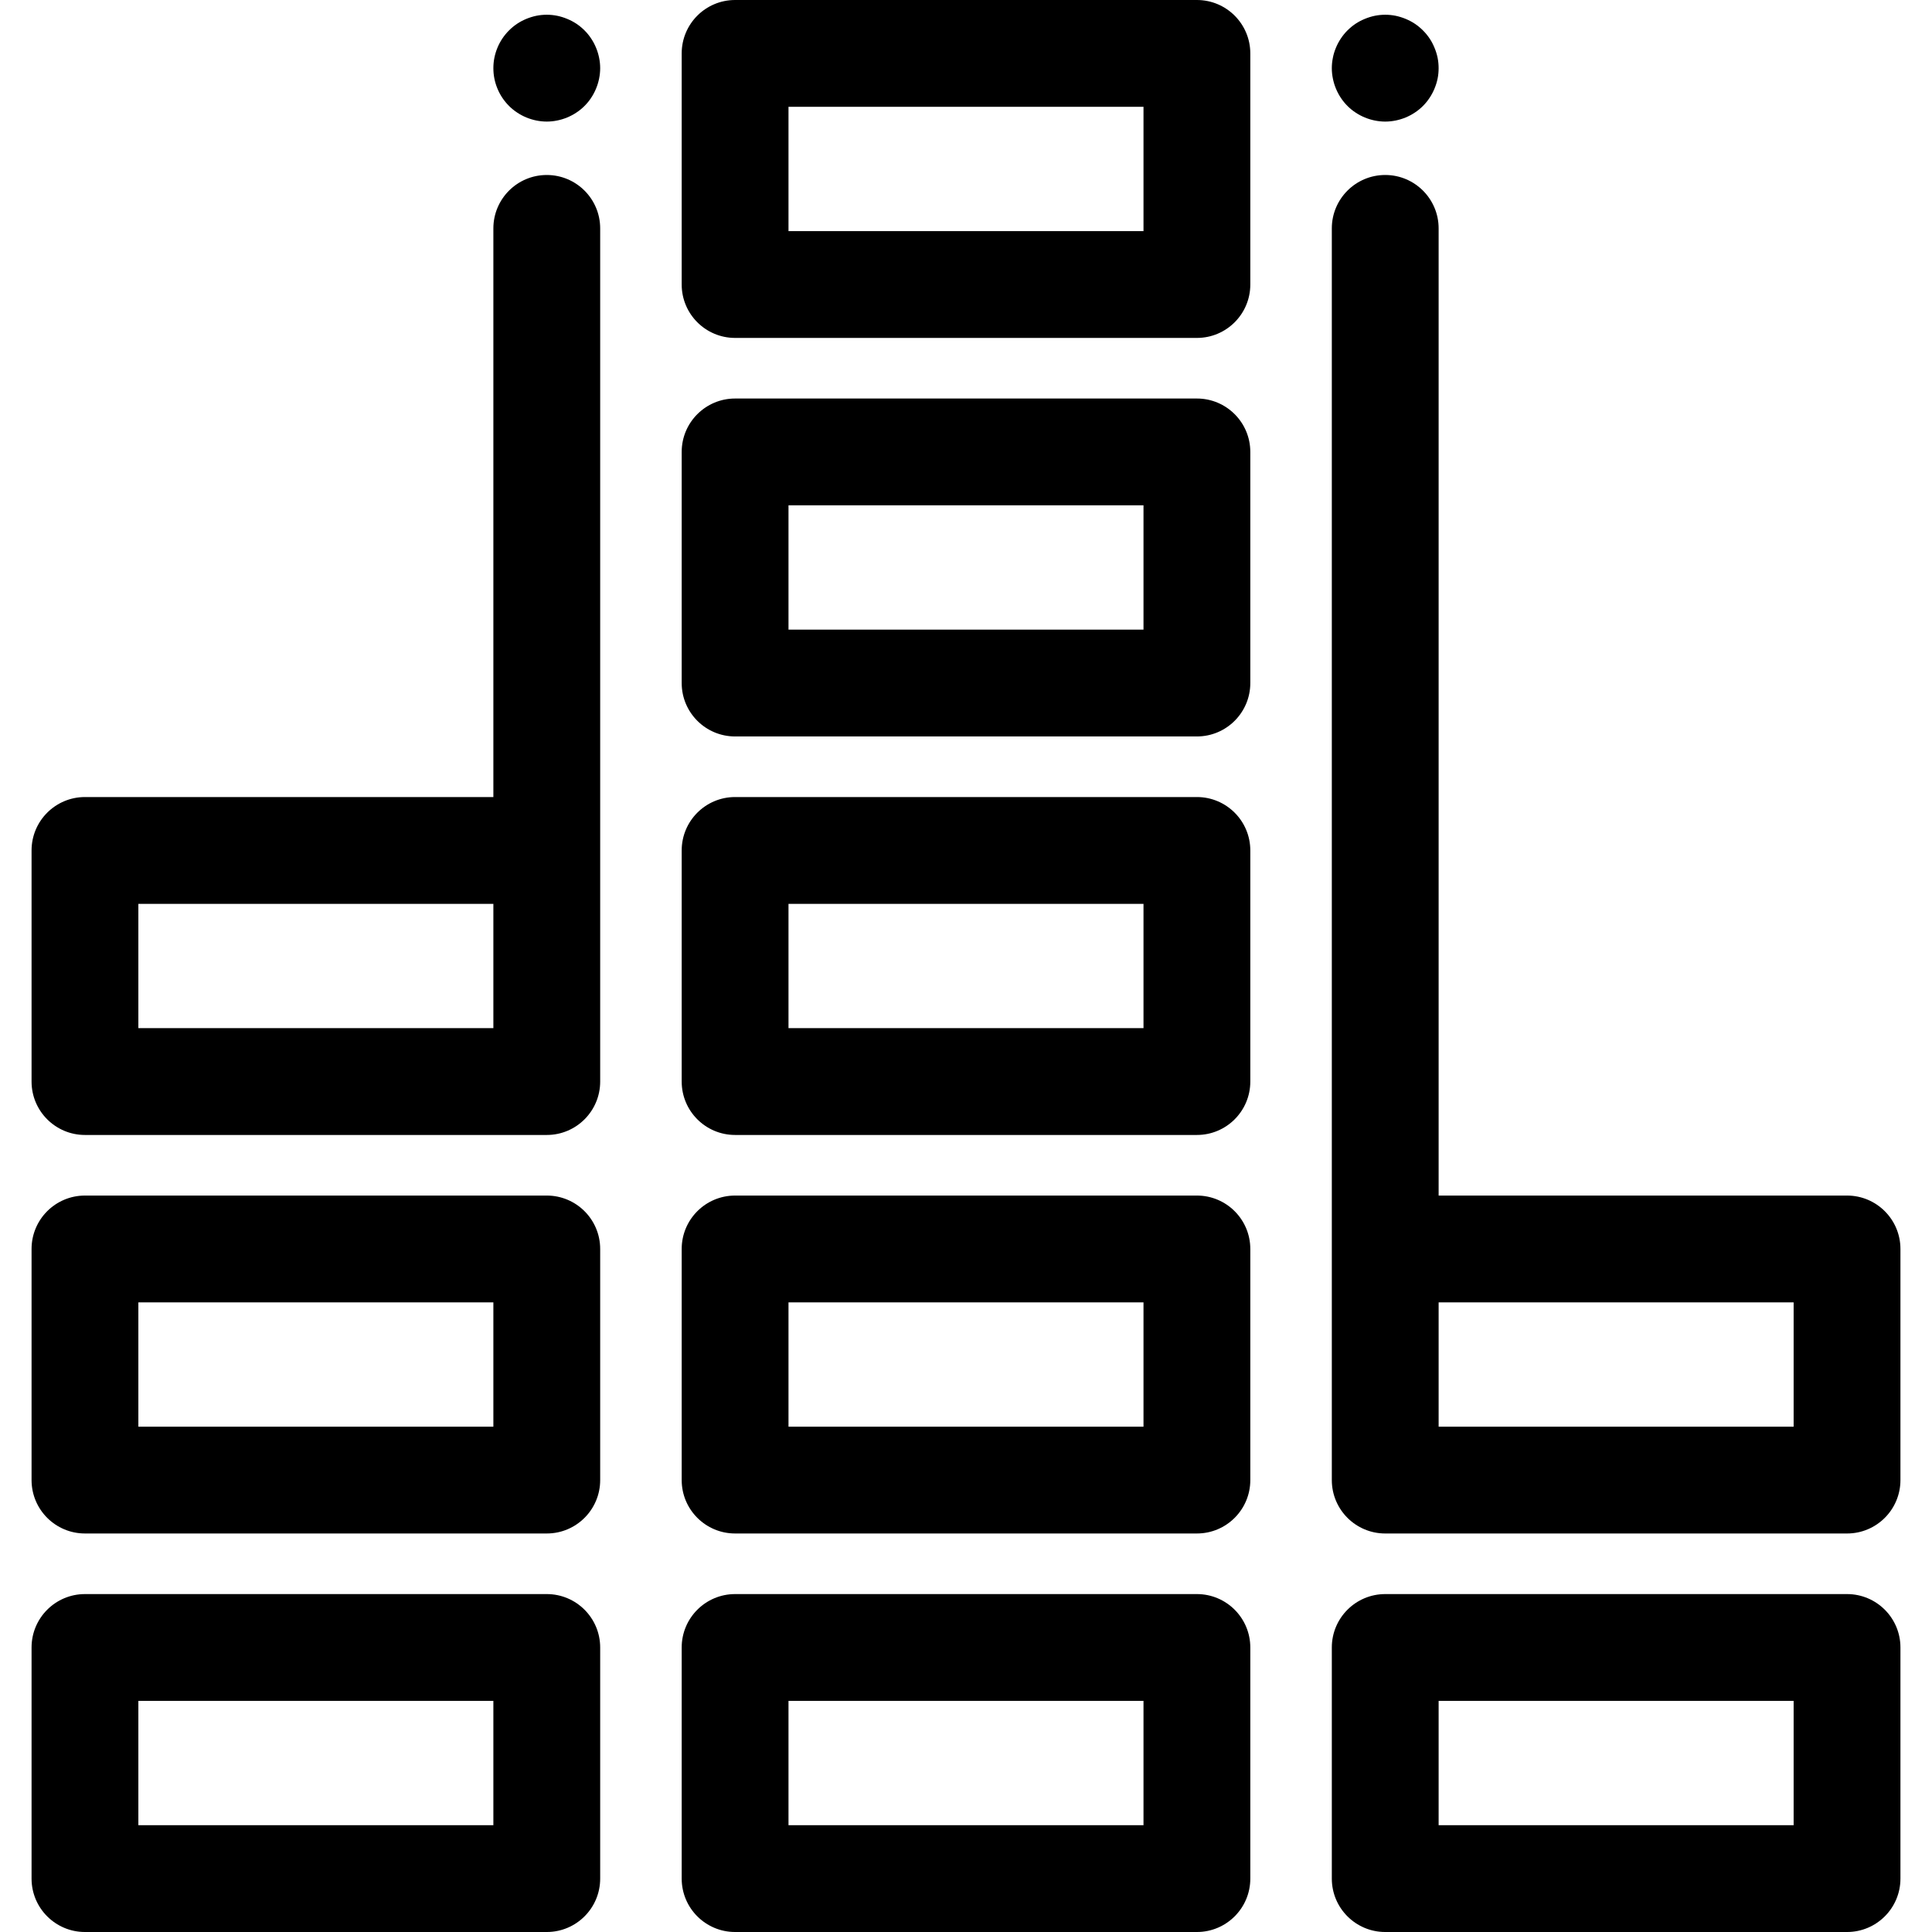
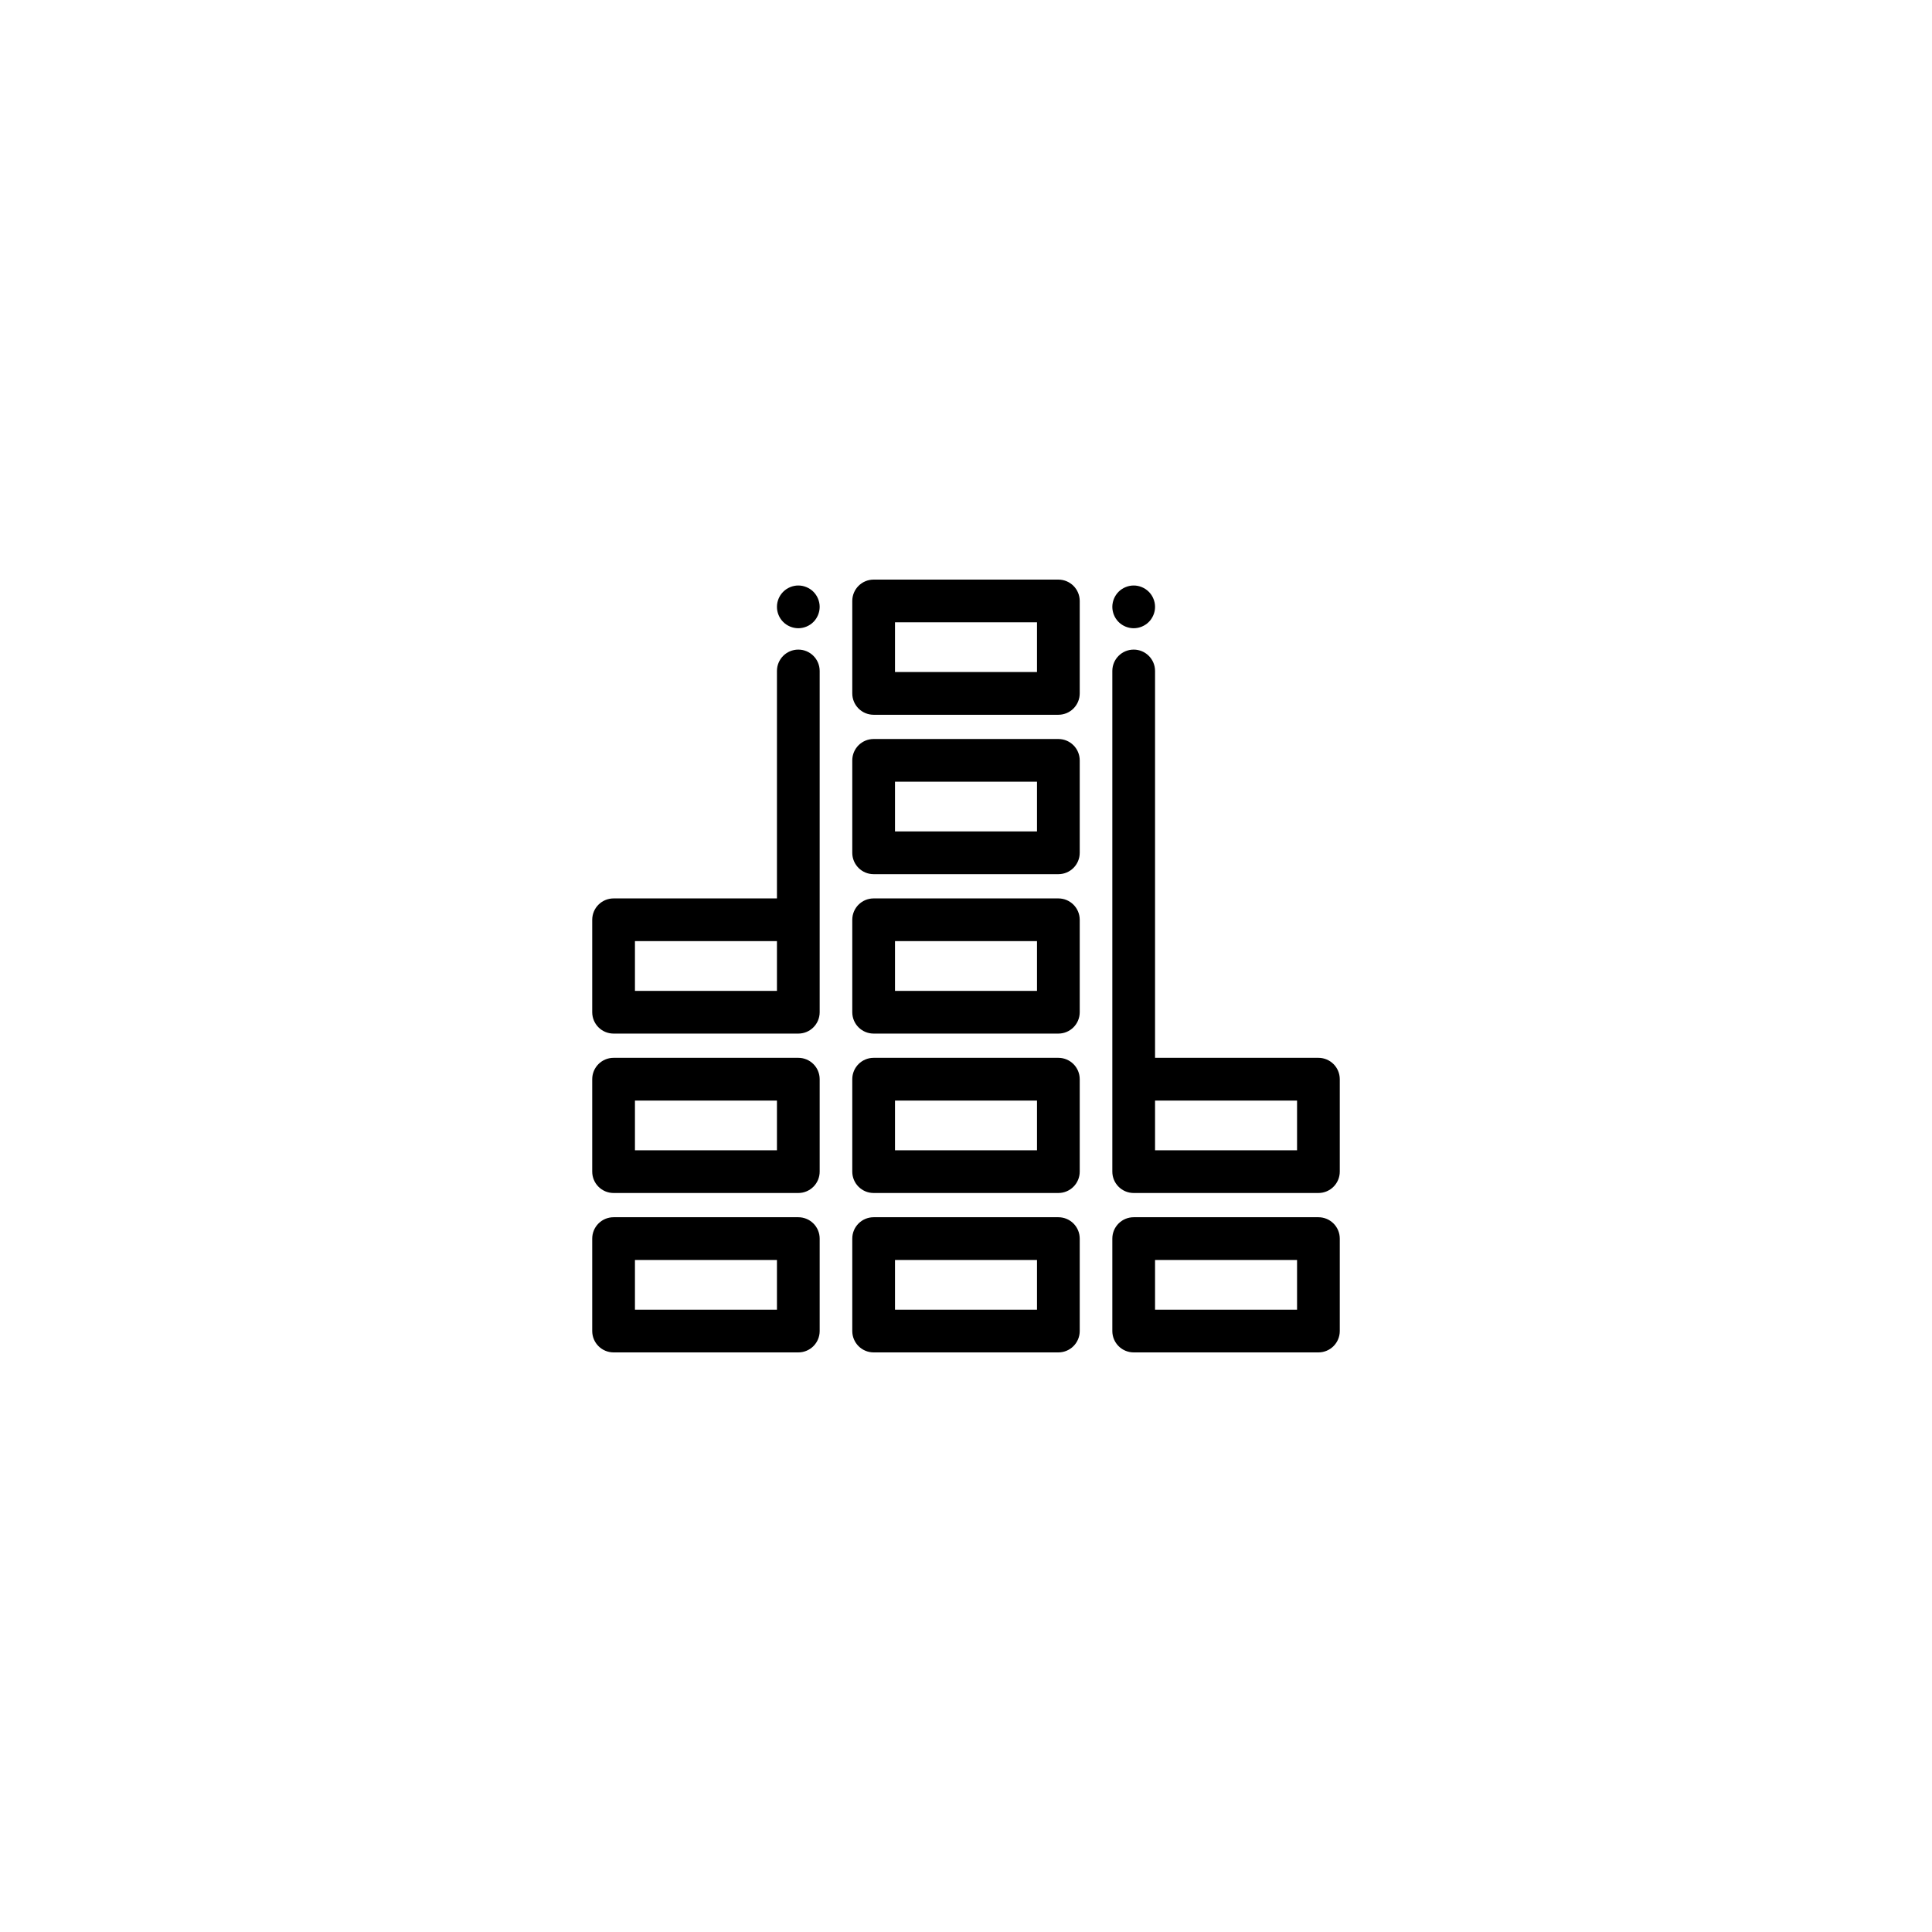
- <svg xmlns="http://www.w3.org/2000/svg" fill="#000000" height="800px" width="800px" version="1.1" id="Layer_1" viewBox="0 0 512 512" xml:space="preserve">
-   <g>
+ <svg xmlns="http://www.w3.org/2000/svg" height="800px" width="800px" version="1.1" id="Layer_1" viewBox="0 0 512 512" xml:space="preserve">
+   <g transform="translate(153.6 153.6) scale(0.4)">
    <g>
-       <path d="M380.98,15.309c-0.183-0.904-0.467-1.797-0.821-2.647c-0.354-0.862-0.778-1.683-1.288-2.447    c-0.522-0.78-1.117-1.502-1.769-2.153c-0.651-0.651-1.373-1.245-2.151-1.769c-0.764-0.508-1.585-0.934-2.434-1.288    c-0.863-0.354-1.755-0.635-2.647-0.821c-1.826-0.368-3.708-0.368-5.534,0c-0.906,0.185-1.797,0.467-2.647,0.821    c-0.863,0.354-1.683,0.78-2.447,1.288c-0.78,0.524-1.502,1.118-2.153,1.769s-1.245,1.373-1.755,2.153    c-0.508,0.764-0.948,1.585-1.302,2.447c-0.354,0.851-0.637,1.741-0.805,2.647c-0.185,0.906-0.283,1.84-0.283,2.76    c0,0.918,0.098,1.854,0.283,2.76c0.184,0.904,0.451,1.796,0.805,2.647c0.354,0.862,0.794,1.683,1.302,2.447    c0.51,0.778,1.104,1.502,1.755,2.153s1.373,1.245,2.153,1.754c0.764,0.509,1.584,0.948,2.447,1.302    c0.851,0.354,1.741,0.623,2.647,0.807c0.906,0.184,1.84,0.283,2.76,0.283c0.918,0,1.854-0.099,2.774-0.283    c0.892-0.184,1.783-0.453,2.647-0.807c0.849-0.354,1.67-0.793,2.434-1.302c0.778-0.508,1.5-1.102,2.151-1.754    c0.652-0.651,1.247-1.374,1.755-2.153c0.509-0.764,0.948-1.585,1.302-2.447c0.354-0.851,0.637-1.741,0.821-2.647    c0.184-0.907,0.269-1.841,0.269-2.76C381.249,17.149,381.163,16.213,380.98,15.309z" />
+       <g>
+         <path d="M380.98,15.309c-0.183-0.904-0.467-1.797-0.821-2.647c-0.354-0.862-0.778-1.683-1.288-2.447    c-0.522-0.78-1.117-1.502-1.769-2.153c-0.651-0.651-1.373-1.245-2.151-1.769c-0.764-0.508-1.585-0.934-2.434-1.288    c-0.863-0.354-1.755-0.635-2.647-0.821c-1.826-0.368-3.708-0.368-5.534,0c-0.906,0.185-1.797,0.467-2.647,0.821    c-0.863,0.354-1.683,0.78-2.447,1.288c-0.78,0.524-1.502,1.118-2.153,1.769s-1.245,1.373-1.755,2.153    c-0.508,0.764-0.948,1.585-1.302,2.447c-0.354,0.851-0.637,1.741-0.805,2.647c-0.185,0.906-0.283,1.84-0.283,2.76    c0,0.918,0.098,1.854,0.283,2.76c0.184,0.904,0.451,1.796,0.805,2.647c0.354,0.862,0.794,1.683,1.302,2.447    c0.51,0.778,1.104,1.502,1.755,2.153s1.373,1.245,2.153,1.754c0.764,0.509,1.584,0.948,2.447,1.302    c0.851,0.354,1.741,0.623,2.647,0.807c0.906,0.184,1.84,0.283,2.76,0.283c0.918,0,1.854-0.099,2.774-0.283    c0.892-0.184,1.783-0.453,2.647-0.807c0.849-0.354,1.67-0.793,2.434-1.302c0.778-0.508,1.5-1.102,2.151-1.754    c0.652-0.651,1.247-1.374,1.755-2.153c0.509-0.764,0.948-1.585,1.302-2.447c0.354-0.851,0.637-1.741,0.821-2.647    c0.184-0.907,0.269-1.841,0.269-2.76C381.249,17.149,381.163,16.213,380.98,15.309z" />
+       </g>
    </g>
-   </g>
-   <g>
    <g>
-       <path d="M144.901,46.374c-7.815,0-14.153,6.338-14.153,14.153v150.698H22.517c-7.815,0-14.153,6.337-14.153,14.152v61.248    c0,7.815,6.338,14.153,14.153,14.153h122.384c7.815,0,14.153-6.337,14.153-14.153v-35.652v-25.596V60.526    C159.053,52.71,152.716,46.374,144.901,46.374z M130.748,250.972v21.499H36.669v-32.943h94.079V250.972z" />
+       <g>
+         <path d="M144.901,46.374c-7.815,0-14.153,6.338-14.153,14.153v150.698H22.517c-7.815,0-14.153,6.337-14.153,14.152v61.248    c0,7.815,6.338,14.153,14.153,14.153h122.384c7.815,0,14.153-6.337,14.153-14.153v-35.652v-25.596V60.526    C159.053,52.71,152.716,46.374,144.901,46.374z M130.748,250.972v21.499H36.669v-32.943h94.079V250.972z" />
+       </g>
    </g>
-   </g>
-   <g>
    <g>
-       <path d="M158.771,15.307c-0.184-0.904-0.453-1.796-0.807-2.647c-0.354-0.862-0.793-1.683-1.302-2.447    c-0.508-0.78-1.102-1.502-1.755-2.153c-0.651-0.651-1.373-1.245-2.151-1.769c-0.764-0.508-1.585-0.934-2.448-1.288    c-0.849-0.354-1.739-0.635-2.645-0.821c-1.826-0.368-3.708-0.368-5.534,0c-0.892,0.185-1.783,0.467-2.647,0.821    c-0.851,0.354-1.67,0.78-2.434,1.288c-0.78,0.524-1.502,1.118-2.153,1.769c-0.651,0.651-1.245,1.373-1.769,2.153    c-0.509,0.764-0.948,1.585-1.302,2.447c-0.354,0.851-0.623,1.741-0.807,2.647s-0.268,1.84-0.268,2.76    c0,0.919,0.085,1.854,0.268,2.76c0.184,0.906,0.453,1.797,0.807,2.647c0.354,0.862,0.793,1.683,1.302,2.447    c0.524,0.778,1.118,1.502,1.769,2.153c0.651,0.651,1.373,1.245,2.153,1.753c0.764,0.51,1.584,0.948,2.434,1.302    c0.863,0.354,1.755,0.623,2.647,0.807c0.919,0.184,1.854,0.283,2.774,0.283c0.919,0,1.854-0.099,2.76-0.283    c0.906-0.184,1.797-0.453,2.645-0.807c0.863-0.354,1.684-0.793,2.448-1.302c0.778-0.508,1.5-1.102,2.151-1.753    c0.652-0.651,1.247-1.374,1.755-2.153c0.51-0.764,0.948-1.585,1.302-2.447c0.354-0.851,0.623-1.741,0.807-2.647    c0.184-0.907,0.283-1.841,0.283-2.76C159.055,17.147,158.955,16.212,158.771,15.307z" />
+       <g>
+         <path d="M158.771,15.307c-0.184-0.904-0.453-1.796-0.807-2.647c-0.354-0.862-0.793-1.683-1.302-2.447    c-0.508-0.78-1.102-1.502-1.755-2.153c-0.651-0.651-1.373-1.245-2.151-1.769c-0.764-0.508-1.585-0.934-2.448-1.288    c-0.849-0.354-1.739-0.635-2.645-0.821c-1.826-0.368-3.708-0.368-5.534,0c-0.892,0.185-1.783,0.467-2.647,0.821    c-0.851,0.354-1.67,0.78-2.434,1.288c-0.78,0.524-1.502,1.118-2.153,1.769c-0.651,0.651-1.245,1.373-1.769,2.153    c-0.509,0.764-0.948,1.585-1.302,2.447c-0.354,0.851-0.623,1.741-0.807,2.647s-0.268,1.84-0.268,2.76    c0,0.919,0.085,1.854,0.268,2.76c0.184,0.906,0.453,1.797,0.807,2.647c0.354,0.862,0.793,1.683,1.302,2.447    c0.524,0.778,1.118,1.502,1.769,2.153c0.651,0.651,1.373,1.245,2.153,1.753c0.764,0.51,1.584,0.948,2.434,1.302    c0.863,0.354,1.755,0.623,2.647,0.807c0.919,0.184,1.854,0.283,2.774,0.283c0.919,0,1.854-0.099,2.76-0.283    c0.906-0.184,1.797-0.453,2.645-0.807c0.863-0.354,1.684-0.793,2.448-1.302c0.778-0.508,1.5-1.102,2.151-1.753    c0.652-0.651,1.247-1.374,1.755-2.153c0.51-0.764,0.948-1.585,1.302-2.447c0.354-0.851,0.623-1.741,0.807-2.647    c0.184-0.907,0.283-1.841,0.283-2.76C159.055,17.147,158.955,16.212,158.771,15.307z" />
+       </g>
    </g>
-   </g>
-   <g>
    <g>
-       <path d="M144.901,422.447H22.517c-7.815,0-14.153,6.338-14.153,14.153v61.248c0,7.815,6.338,14.153,14.153,14.153h122.384    c7.815,0,14.153-6.337,14.153-14.153V436.6C159.053,428.785,152.716,422.447,144.901,422.447z M130.748,483.695H36.669v-32.943    h94.079V483.695z" />
+       <g>
+         <path d="M144.901,422.447H22.517c-7.815,0-14.153,6.338-14.153,14.153v61.248c0,7.815,6.338,14.153,14.153,14.153h122.384    c7.815,0,14.153-6.337,14.153-14.153V436.6C159.053,428.785,152.716,422.447,144.901,422.447z M130.748,483.695H36.669v-32.943    h94.079V483.695z" />
+       </g>
    </g>
-   </g>
-   <g>
    <g>
-       <path d="M144.901,316.835H22.517c-7.815,0-14.153,6.337-14.153,14.153v61.248c0,7.815,6.338,14.153,14.153,14.153h122.384    c7.815,0,14.153-6.337,14.153-14.153v-61.248C159.053,323.173,152.716,316.835,144.901,316.835z M130.748,378.083H36.669V345.14    h94.079V378.083z" />
+       <g>
+         <path d="M144.901,316.835H22.517c-7.815,0-14.153,6.337-14.153,14.153v61.248c0,7.815,6.338,14.153,14.153,14.153h122.384    c7.815,0,14.153-6.337,14.153-14.153v-61.248C159.053,323.173,152.716,316.835,144.901,316.835z M130.748,378.083H36.669V345.14    h94.079V378.083z" />
+       </g>
    </g>
-   </g>
-   <g>
    <g>
-       <path d="M317.192,422.447H194.808c-7.815,0-14.153,6.338-14.153,14.153v61.248c0,7.815,6.337,14.153,14.153,14.153h122.384    c7.815,0,14.153-6.337,14.153-14.153V436.6C331.344,428.785,325.007,422.447,317.192,422.447z M303.039,483.695h-94.079v-32.943    h94.079V483.695z" />
+       <g>
+         <path d="M317.192,422.447H194.808c-7.815,0-14.153,6.338-14.153,14.153v61.248c0,7.815,6.337,14.153,14.153,14.153h122.384    c7.815,0,14.153-6.337,14.153-14.153V436.6C331.344,428.785,325.007,422.447,317.192,422.447z M303.039,483.695h-94.079v-32.943    h94.079V483.695z" />
+       </g>
    </g>
-   </g>
-   <g>
    <g>
-       <path d="M317.192,316.835H194.808c-7.815,0-14.153,6.337-14.153,14.153v61.248c0,7.815,6.337,14.153,14.153,14.153h122.384    c7.815,0,14.153-6.337,14.153-14.153v-61.248C331.344,323.173,325.007,316.835,317.192,316.835z M303.039,378.083h-94.079V345.14    h94.079V378.083z" />
+       <g>
+         <path d="M317.192,316.835H194.808c-7.815,0-14.153,6.337-14.153,14.153v61.248c0,7.815,6.337,14.153,14.153,14.153h122.384    c7.815,0,14.153-6.337,14.153-14.153v-61.248C331.344,323.173,325.007,316.835,317.192,316.835z M303.039,378.083h-94.079V345.14    h94.079V378.083z" />
+       </g>
    </g>
-   </g>
-   <g>
    <g>
-       <path d="M317.192,211.224H194.808c-7.815,0-14.153,6.337-14.153,14.152v61.248c0,7.815,6.337,14.153,14.153,14.153h122.384    c7.815,0,14.153-6.337,14.153-14.153v-61.248C331.344,217.561,325.007,211.224,317.192,211.224z M303.039,272.471h-94.079v-32.943    h94.079V272.471z" />
+       <g>
+         <path d="M317.192,211.224H194.808c-7.815,0-14.153,6.337-14.153,14.152v61.248c0,7.815,6.337,14.153,14.153,14.153h122.384    c7.815,0,14.153-6.337,14.153-14.153v-61.248C331.344,217.561,325.007,211.224,317.192,211.224z M303.039,272.471h-94.079v-32.943    h94.079V272.471z" />
+       </g>
    </g>
-   </g>
-   <g>
    <g>
-       <path d="M317.192,105.612H194.808c-7.815,0-14.153,6.338-14.153,14.153v61.248c0,7.815,6.337,14.153,14.153,14.153h122.384    c7.815,0,14.153-6.337,14.153-14.153v-61.248C331.344,111.949,325.007,105.612,317.192,105.612z M303.039,166.86h-94.079v-32.943    h94.079V166.86z" />
+       <g>
+         <path d="M317.192,105.612H194.808c-7.815,0-14.153,6.338-14.153,14.153v61.248c0,7.815,6.337,14.153,14.153,14.153h122.384    c7.815,0,14.153-6.337,14.153-14.153v-61.248C331.344,111.949,325.007,105.612,317.192,105.612z M303.039,166.86h-94.079v-32.943    h94.079V166.86z" />
+       </g>
    </g>
-   </g>
-   <g>
    <g>
-       <path d="M317.192,0H194.808c-7.815,0-14.153,6.338-14.153,14.153V75.4c0,7.815,6.337,14.153,14.153,14.153h122.384    c7.815,0,14.153-6.338,14.153-14.153V14.153C331.344,6.338,325.007,0,317.192,0z M303.039,61.248h-94.079V28.305h94.079V61.248z" />
+       <g>
+         <path d="M317.192,0H194.808c-7.815,0-14.153,6.338-14.153,14.153V75.4c0,7.815,6.337,14.153,14.153,14.153h122.384    c7.815,0,14.153-6.338,14.153-14.153V14.153C331.344,6.338,325.007,0,317.192,0z M303.039,61.248h-94.079V28.305h94.079V61.248z" />
+       </g>
    </g>
-   </g>
-   <g>
    <g>
-       <path d="M489.483,422.447H367.099c-7.815,0-14.153,6.338-14.153,14.153v61.248c0,7.815,6.337,14.153,14.153,14.153h122.384    c7.815,0,14.153-6.337,14.153-14.153V436.6C503.636,428.785,497.3,422.447,489.483,422.447z M475.331,483.695h-94.079v-32.943    h94.079V483.695z" />
+       <g>
+         <path d="M489.483,422.447H367.099c-7.815,0-14.153,6.338-14.153,14.153v61.248c0,7.815,6.337,14.153,14.153,14.153h122.384    c7.815,0,14.153-6.337,14.153-14.153V436.6C503.636,428.785,497.3,422.447,489.483,422.447z M475.331,483.695h-94.079v-32.943    h94.079V483.695z" />
+       </g>
    </g>
-   </g>
-   <g>
    <g>
-       <path d="M489.483,316.835H381.252V60.526c0-7.815-6.338-14.153-14.153-14.153c-7.815,0-14.153,6.338-14.153,14.153v270.462v14.765    v46.484c0,7.815,6.337,14.153,14.153,14.153h122.384c7.815,0,14.153-6.338,14.153-14.153v-61.248    C503.636,323.173,497.3,316.835,489.483,316.835z M475.331,378.083h-94.079v-32.331v-0.613h94.079V378.083z" />
+       <g>
+         <path d="M489.483,316.835H381.252V60.526c0-7.815-6.338-14.153-14.153-14.153c-7.815,0-14.153,6.338-14.153,14.153v270.462v14.765    v46.484c0,7.815,6.337,14.153,14.153,14.153h122.384c7.815,0,14.153-6.338,14.153-14.153v-61.248    C503.636,323.173,497.3,316.835,489.483,316.835z M475.331,378.083h-94.079v-32.331v-0.613h94.079V378.083z" />
+       </g>
    </g>
  </g>
</svg>
